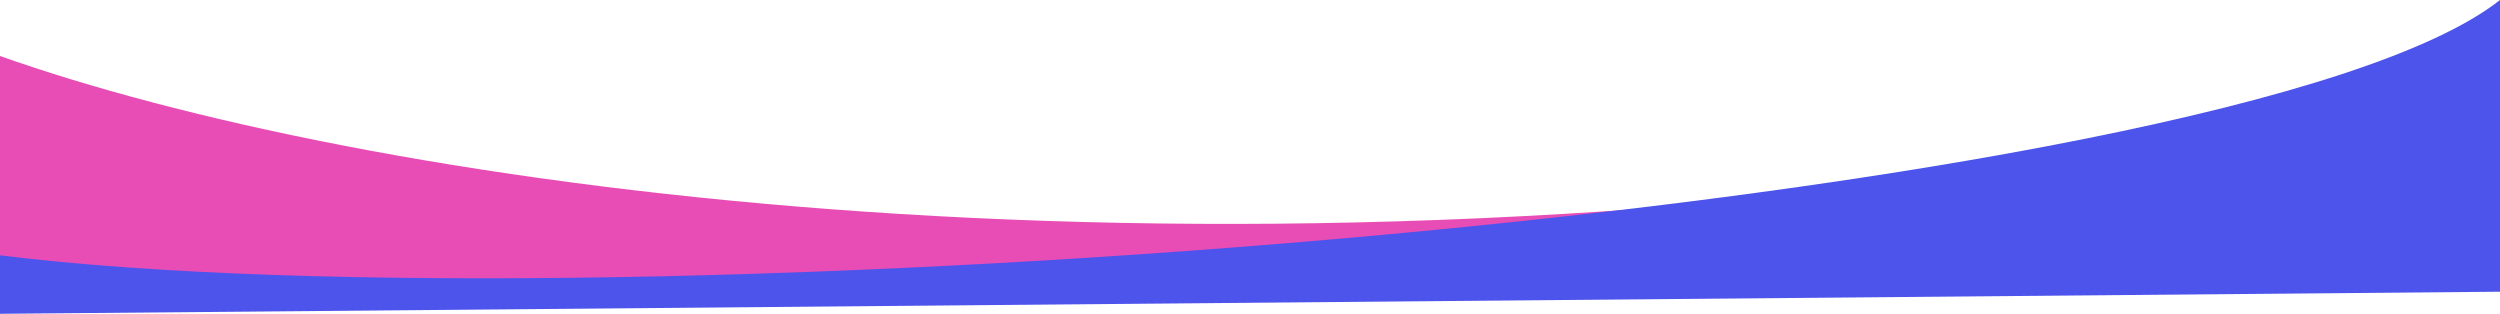
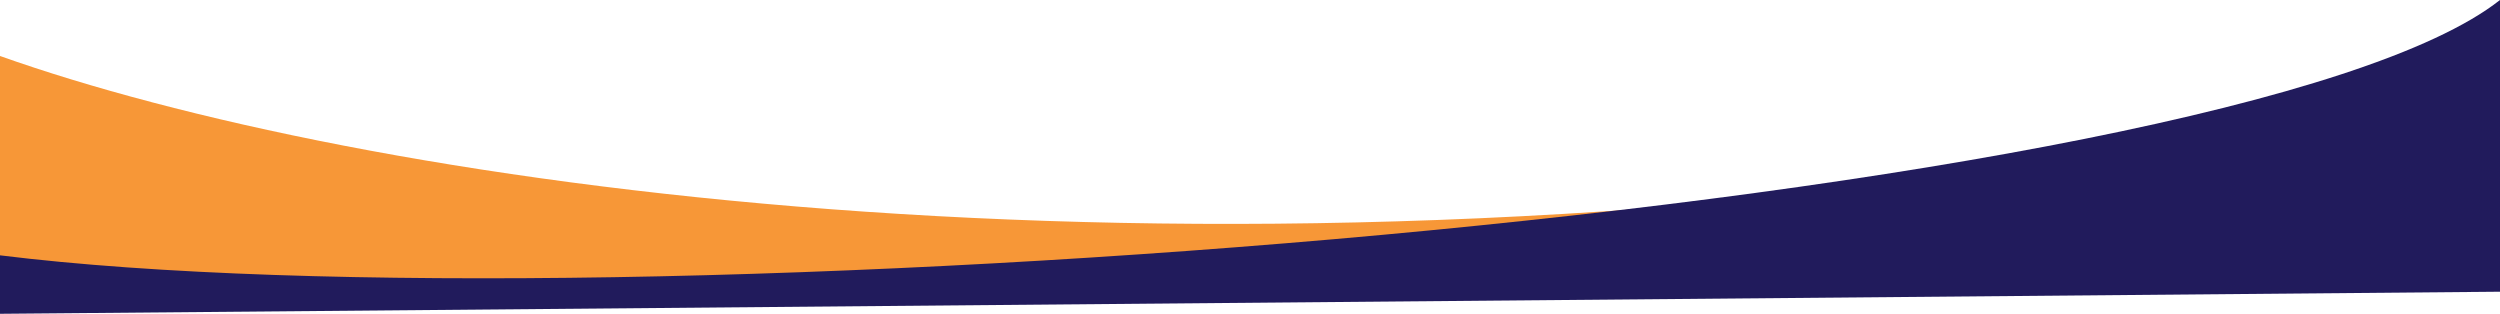
<svg xmlns="http://www.w3.org/2000/svg" width="1920" height="241" viewBox="0 0 1920 241" fill="none">
-   <path d="M1645 116C883 236.5 270.5 138.999 0 43V215.5H1636.5L1645 116Z" fill="#E84DB5" />
-   <path d="M1920 0C1716.16 160.668 474.629 254.971 0 196.093V241L1920 224.035V0Z" fill="#4D54EB" />
+   <path d="M1645 116C883 236.5 270.5 138.999 0 43V215.5H1636.5L1645 116Z" fill="#F79737" />
+   <path d="M1920 0C1716.16 160.668 474.629 254.971 0 196.093V241L1920 224.035V0Z" fill="#211B5C" />
</svg>
